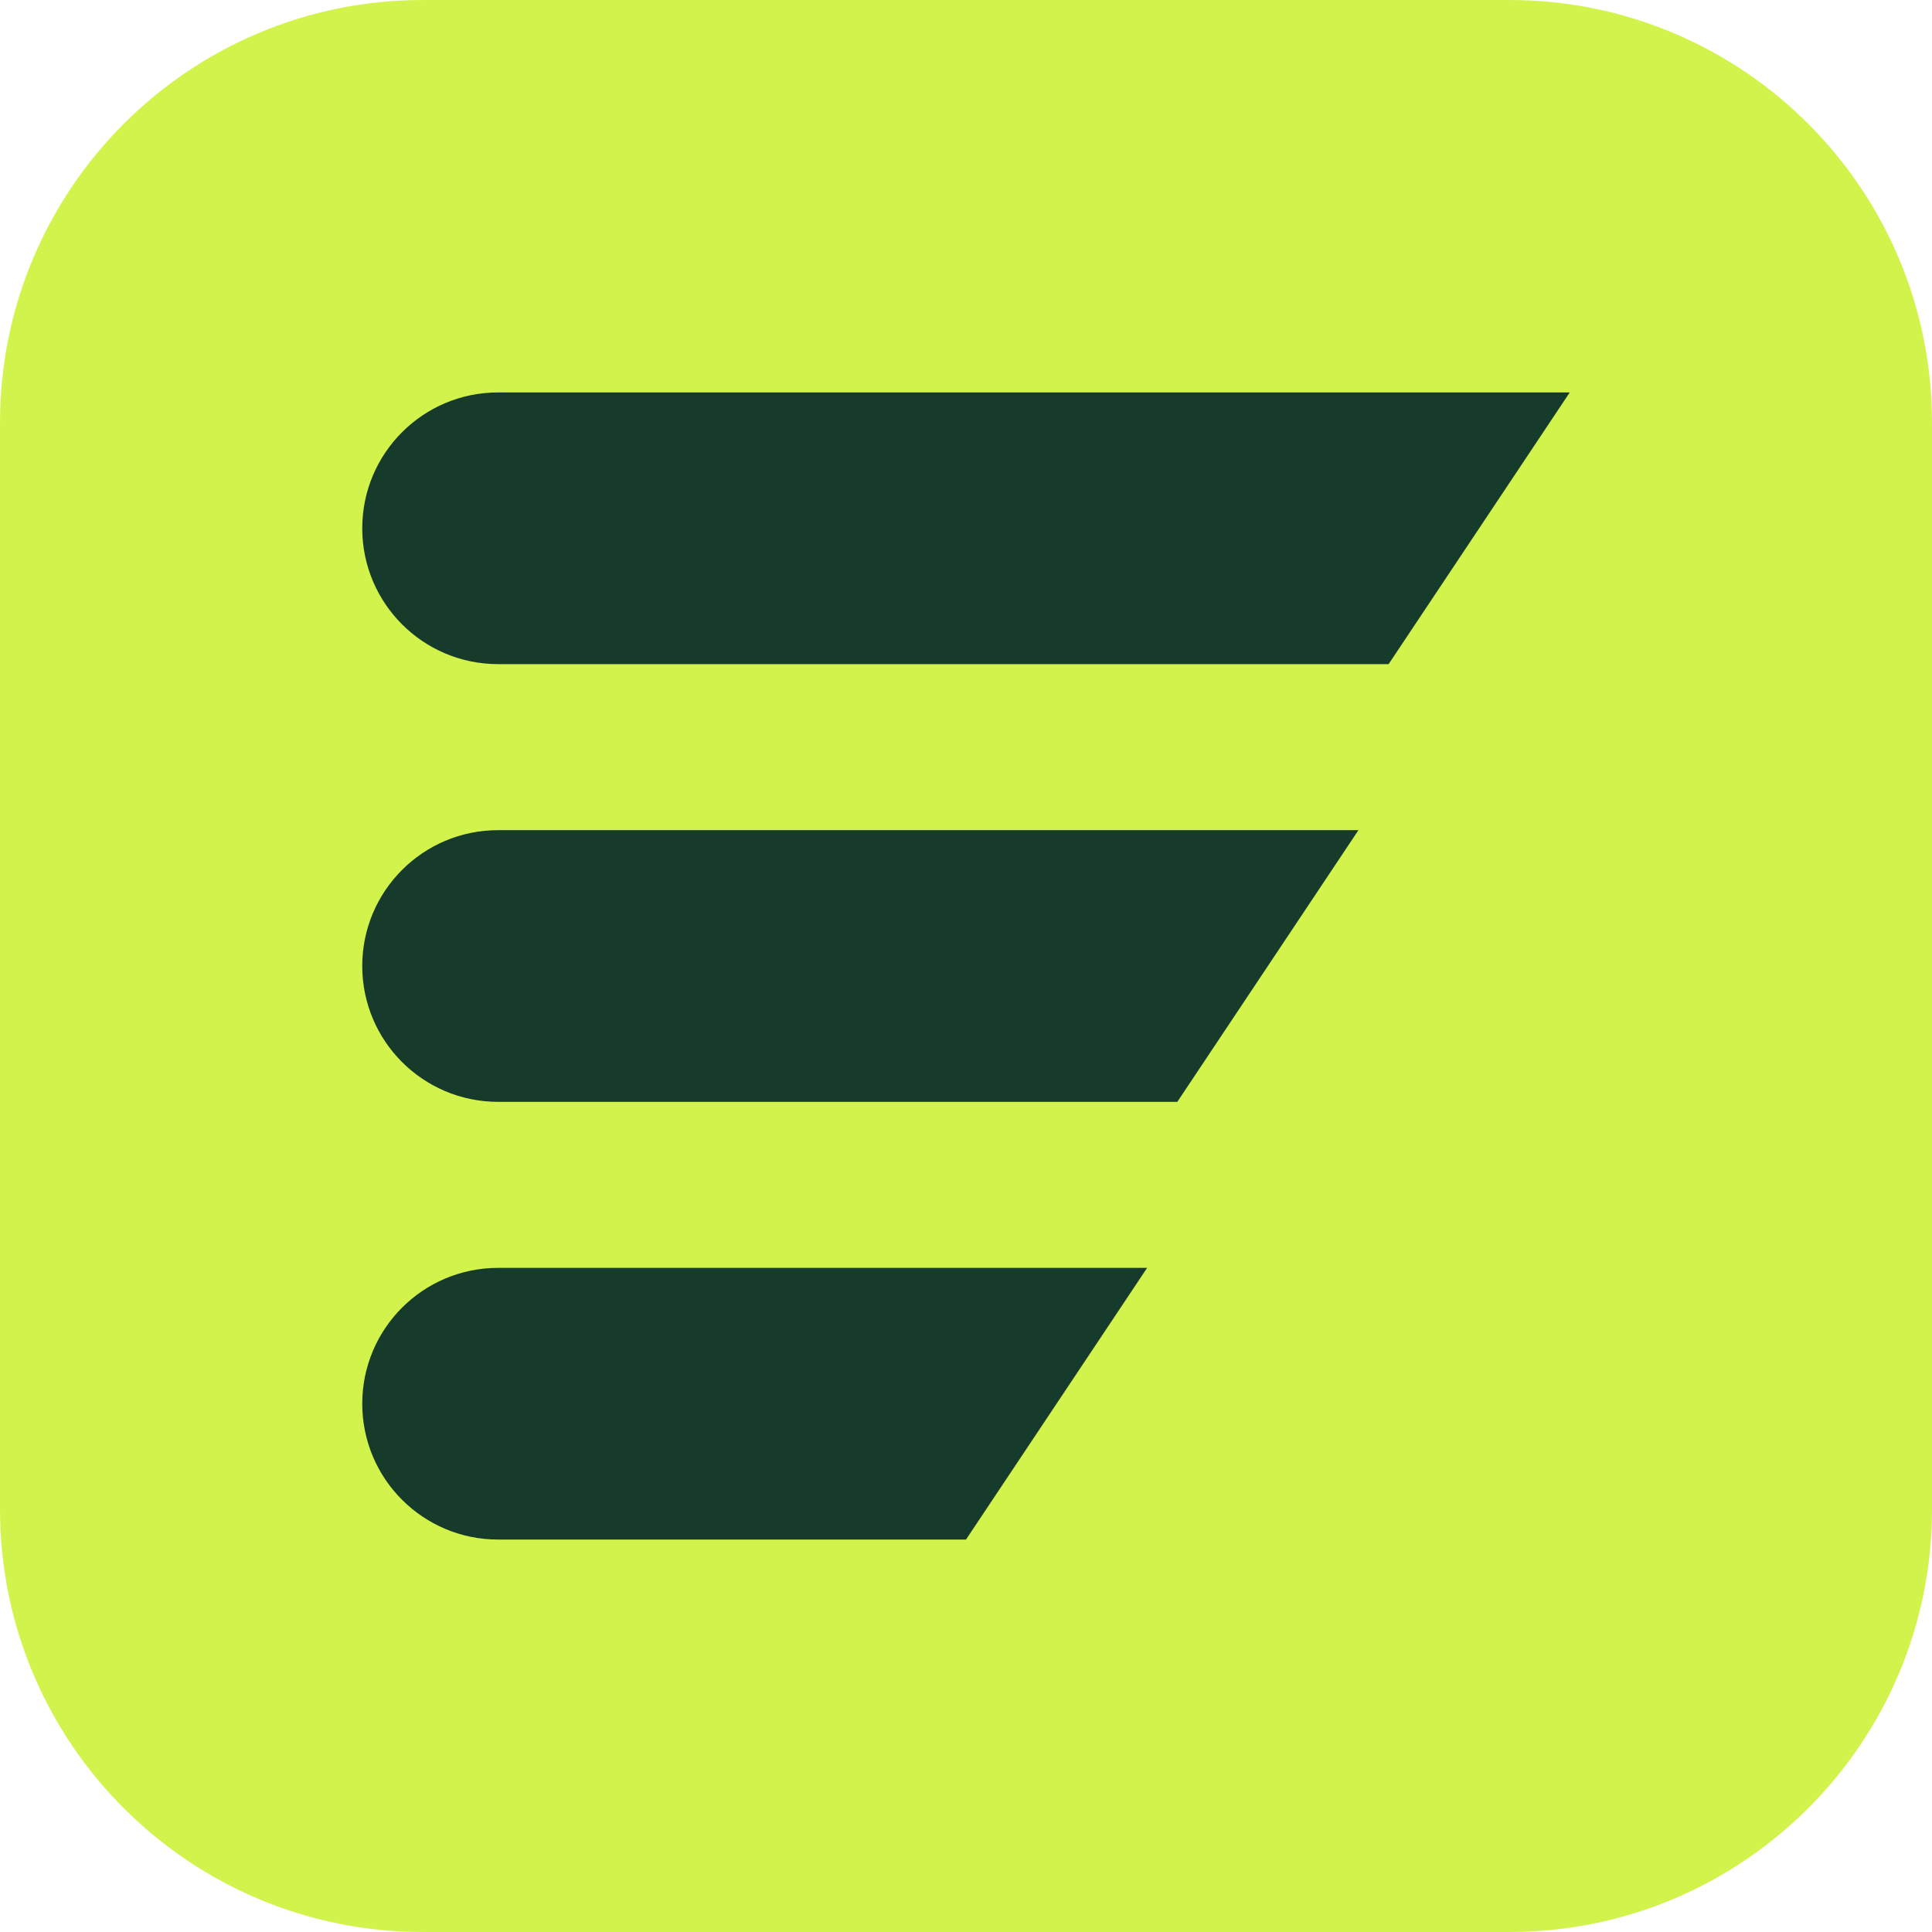
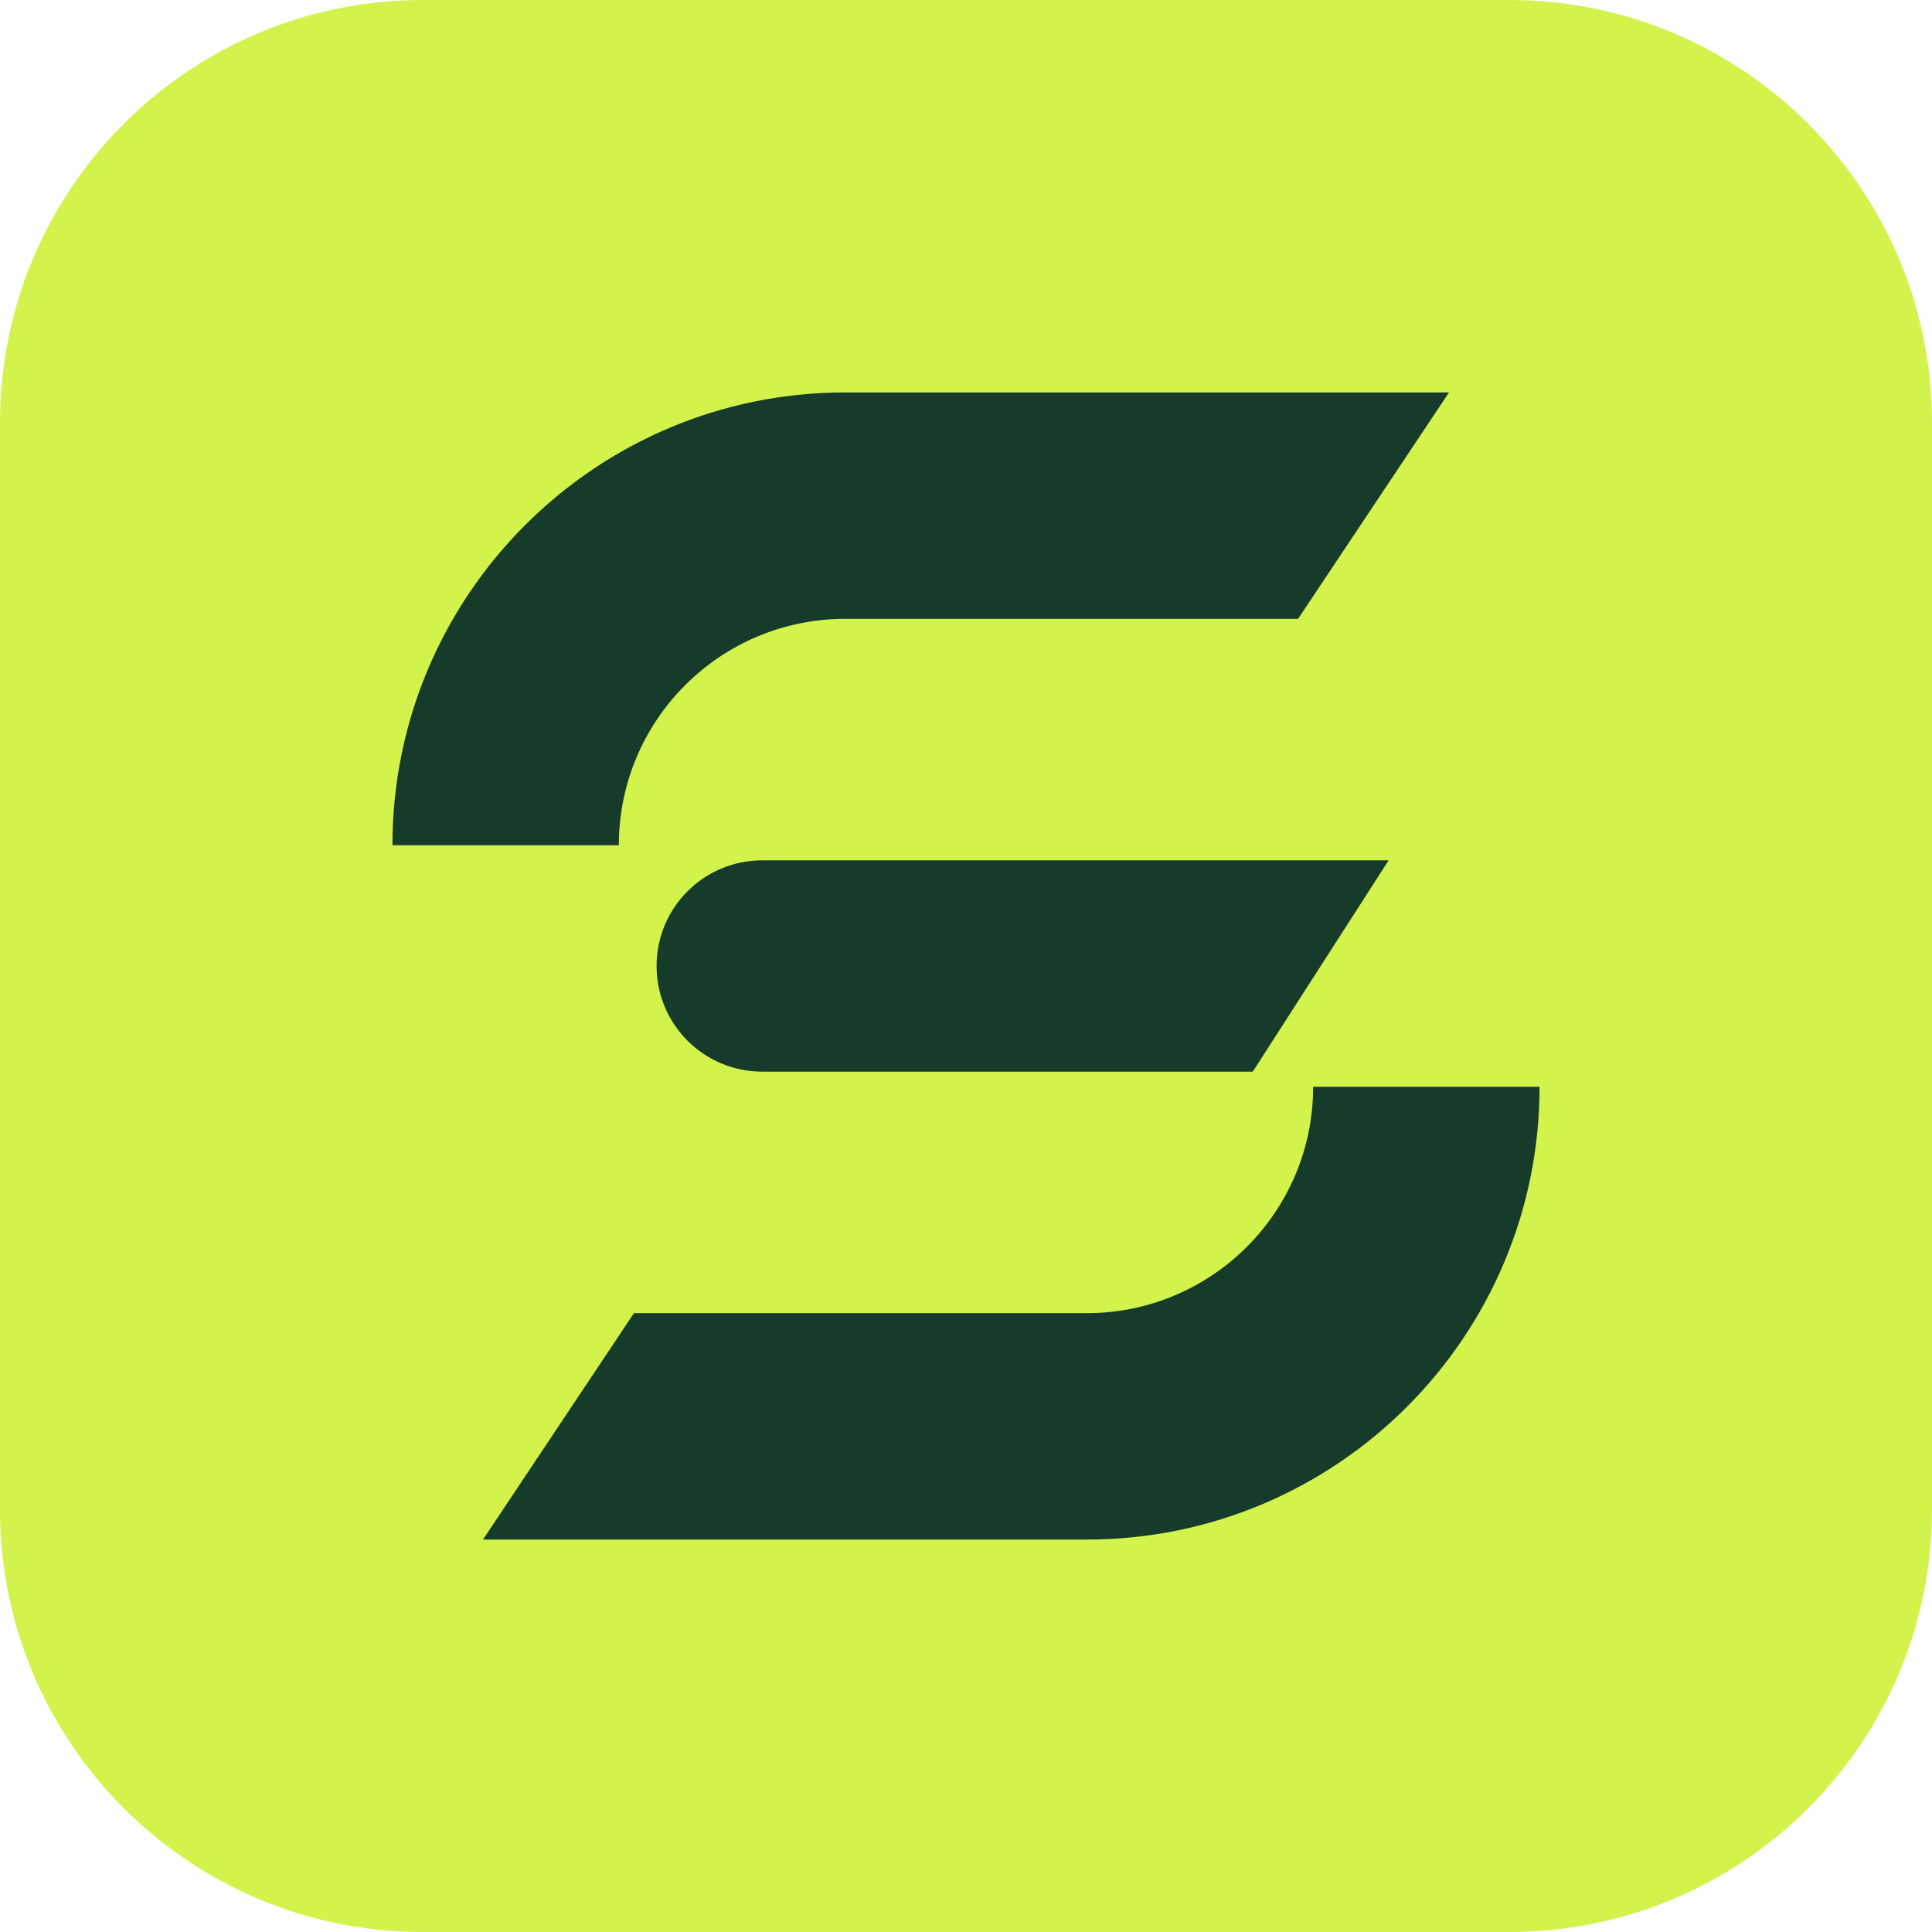
<svg xmlns="http://www.w3.org/2000/svg" width="512" height="512" viewBox="0 0 512 512" role="img">
  <rect width="512" height="512" rx="112" fill="#d2f34c" />
  <g transform="translate(64 64) scale(8)" fill="#173b2b">
-     <path d="M8.5 5H44L38 14H8.5A4.5 4.5 0 0 1 8.5 5ZM8.5 19.5H37L31 28.5H8.5A4.5 4.5 0 0 1 8.5 19.5ZM8.5 34H30L24 43H8.5A4.5 4.5 0 0 1 8.5 34Z" />
+     <path d="M40 5H20C11.72 5 5 11.72 5 20h7.5a7.5 7.5 0 0 1 7.5-7.5h15L40 5ZM17.25 20.5H38L33.5 27.5H17.25A3.5 3.5 0 0 1 17.25 20.5ZM8 43H28c8.28 0 15-6.72 15-15h-7.5a7.5 7.5 0 0 1-7.5 7.5H13L8 43Z" />
  </g>
</svg>
